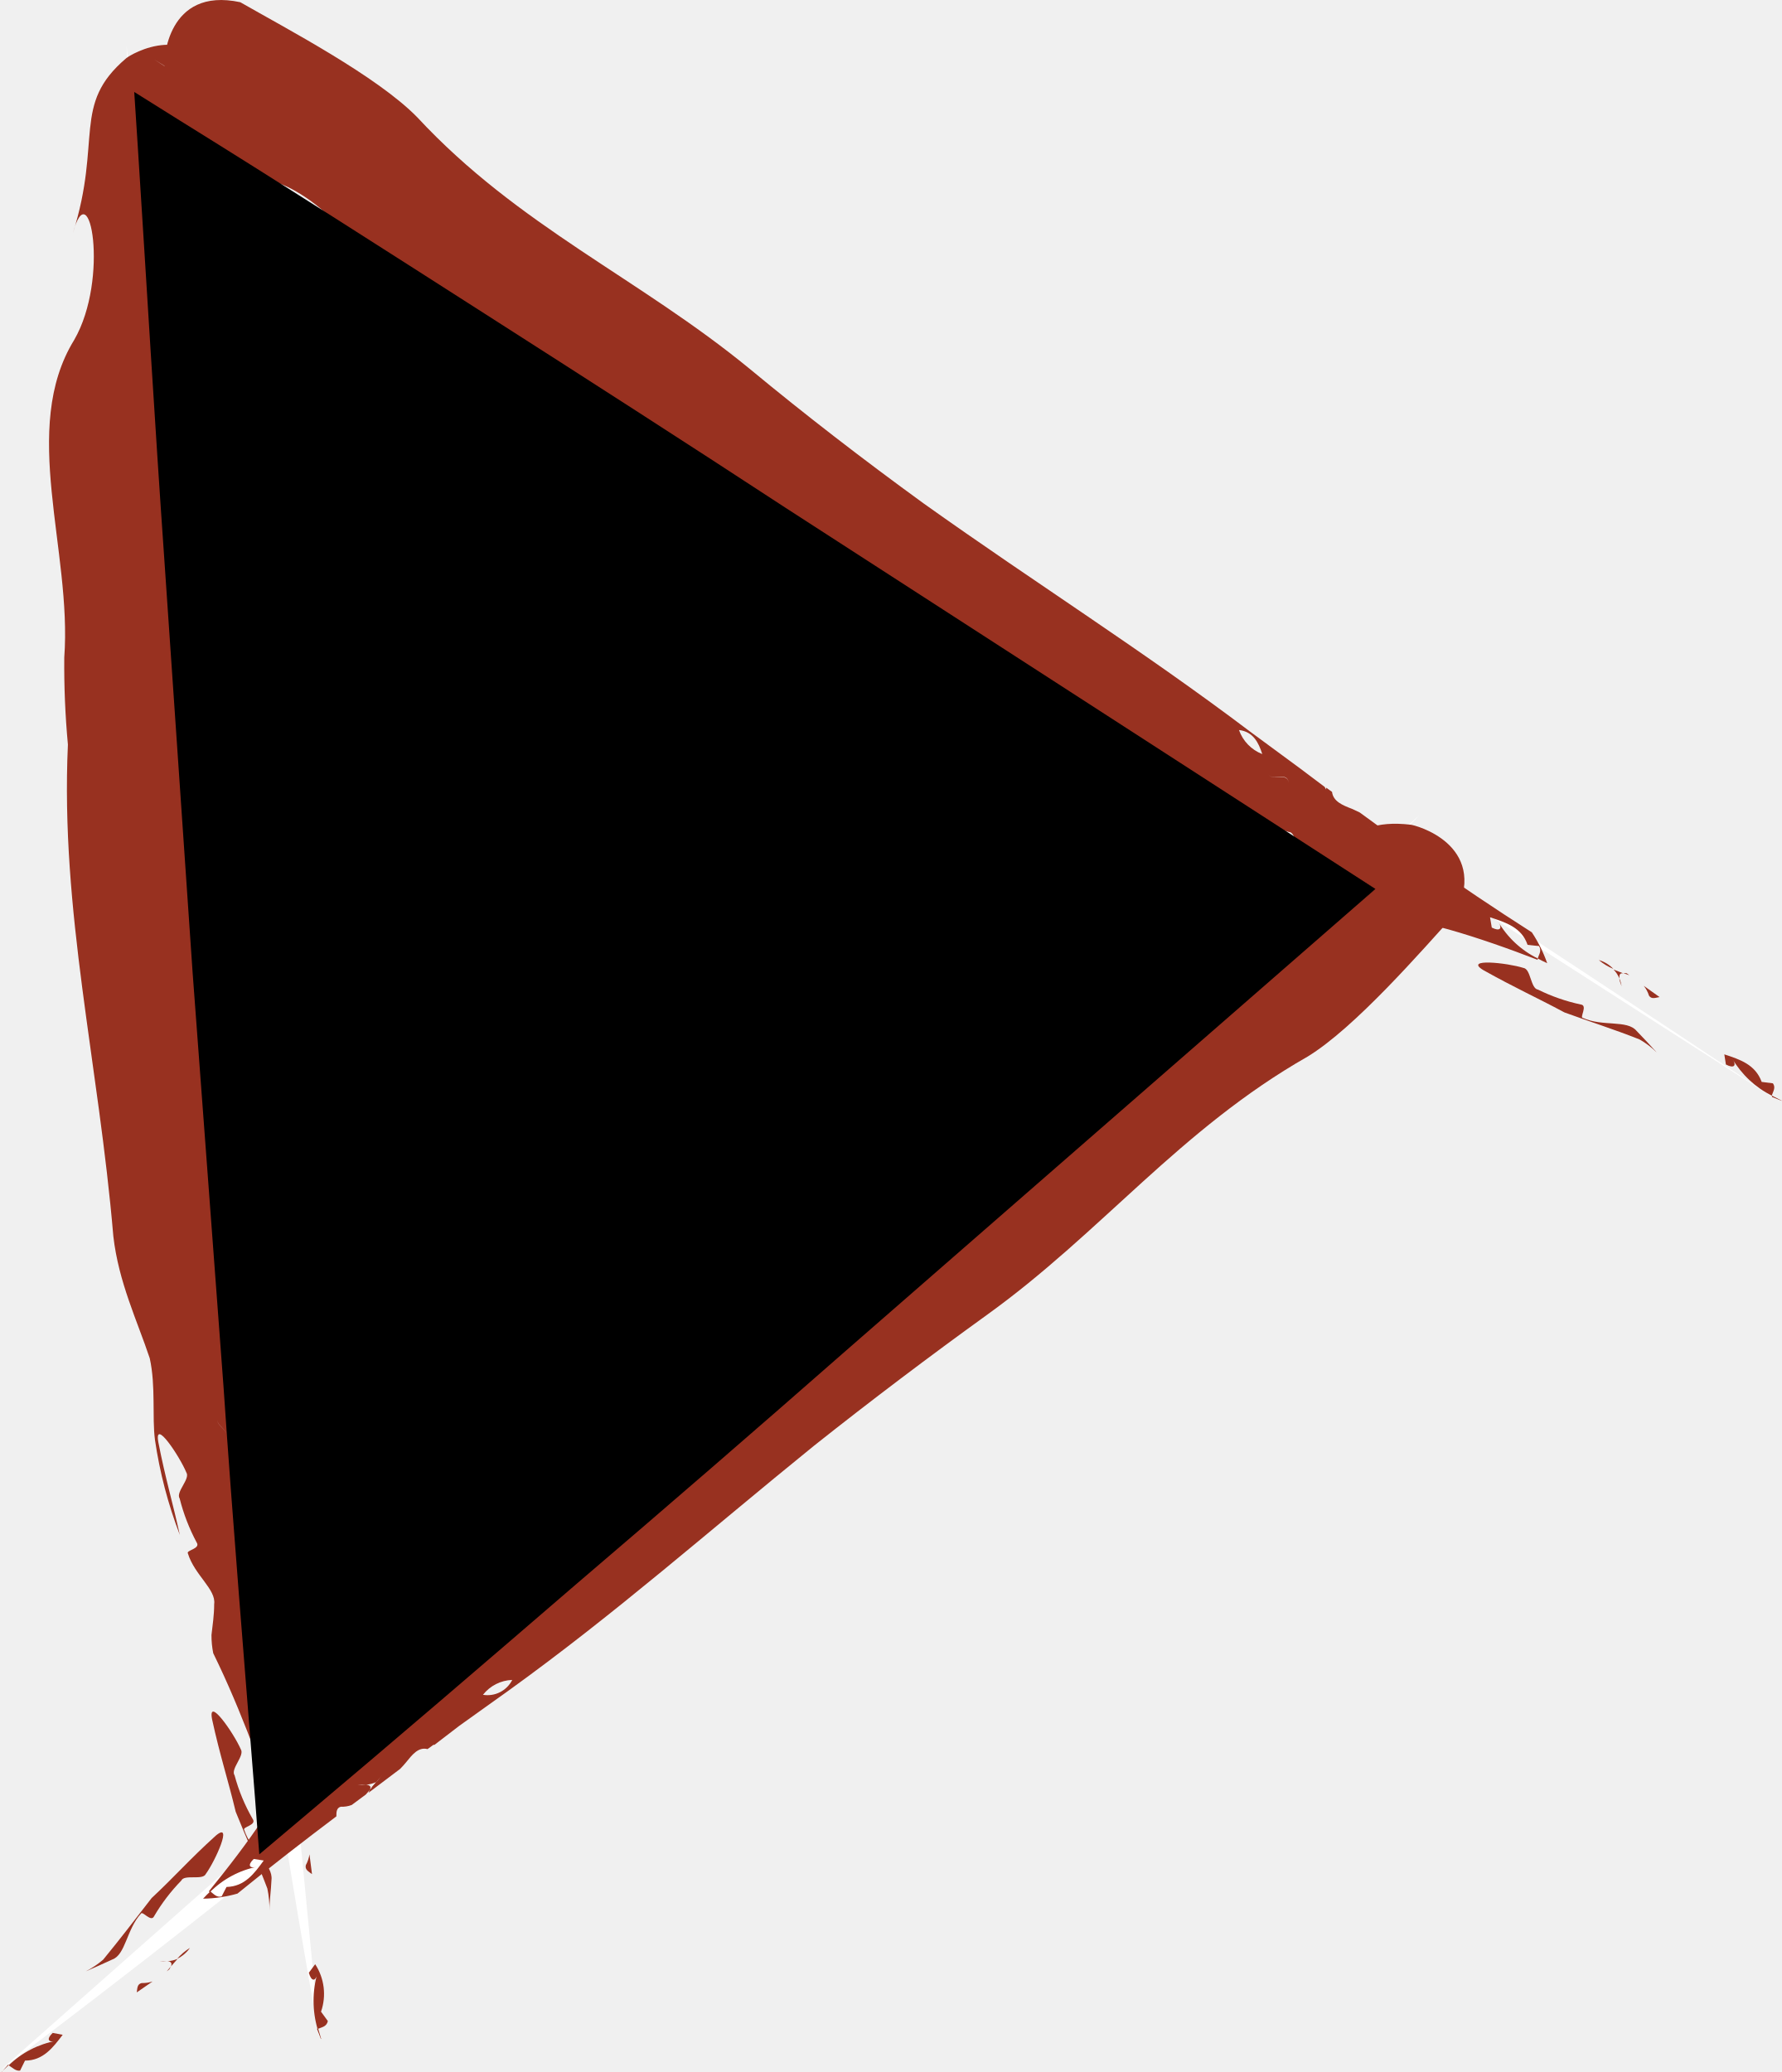
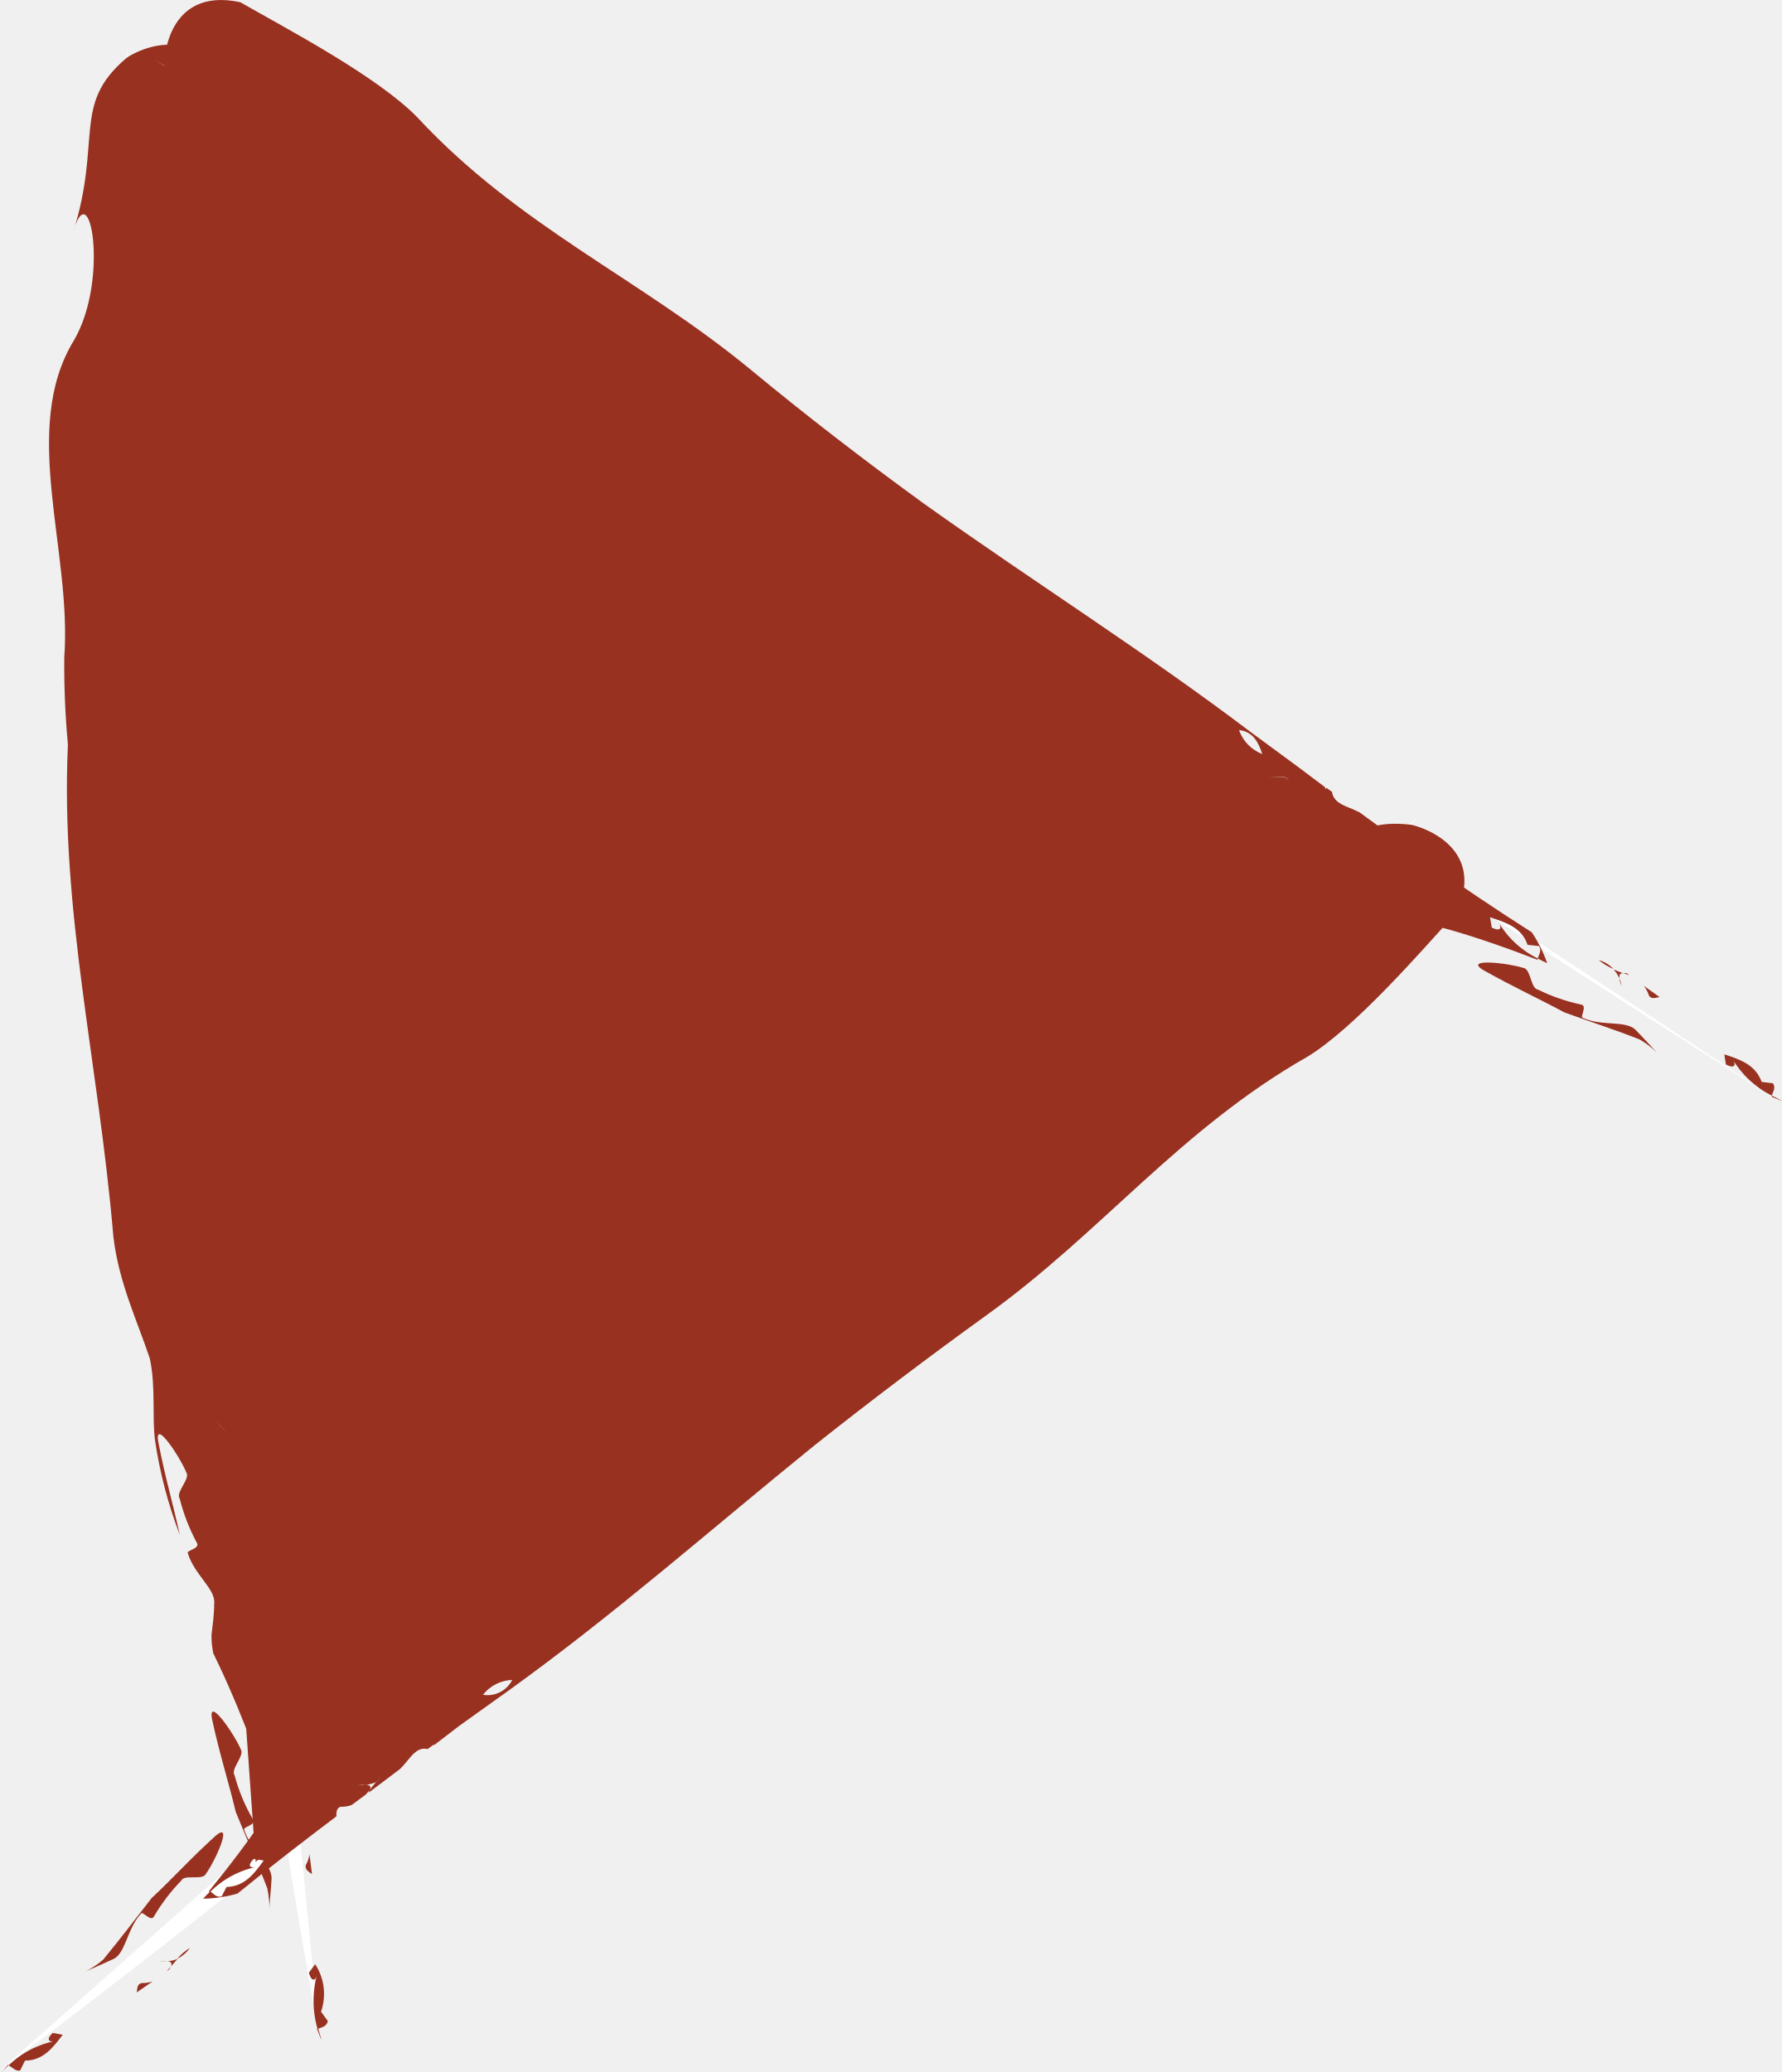
<svg xmlns="http://www.w3.org/2000/svg" id="Layer_1" data-name="Layer 1" viewBox="0 0 112.54 130.9">
  <defs>
-     <style>.cls-1{fill:#fff;}.cls-2{opacity:1;}.cls-3{fill:#983120;}</style>
+     <style>.cls-1{fill:#fff;}.cls-2{opacity:1;}.cls-3{fill:#983120;}.cls-4{fill:#983120;stroke:#983120;stroke-miterlimit:10;stroke-width:4px;}</style>
  </defs>
  <path class="cls-1" d="M52,37.1a784,784,0,0,0,12.2,126" transform="translate(-44 -34.19)" />
  <g class="cls-2">
    <path class="cls-3" d="M63.71,152.59l-.16-1.25a2,2,0,0,1-.23.68C63.25,152.31,63.49,152.42,63.71,152.59Z" transform="translate(-44 -34.19)" />
    <path class="cls-3" d="M63.42,150.17l0-.22-.12-.17Z" transform="translate(-44 -34.19)" />
    <path class="cls-3" d="M62.82,148a3.59,3.59,0,0,0,.22,1.1A2.37,2.37,0,0,0,62.82,148Z" transform="translate(-44 -34.19)" />
    <path class="cls-3" d="M62.87,149.81c.12-.16.26-.25.4,0h0l-.23-.64A2.06,2.06,0,0,1,62.87,149.81Z" transform="translate(-44 -34.19)" />
    <path class="cls-3" d="M62.87,149.81c-.12.15-.21.38-.28.46A2.35,2.35,0,0,0,62.87,149.81Z" transform="translate(-44 -34.19)" />
    <path class="cls-3" d="M59.43,149.8c-.14-.2.82-.3.53-.7a11.39,11.39,0,0,1-1.14-2.75c-.28-.4.66-1.25.39-1.65-.43-1-2.11-3.42-1.81-1.88.5,2.3,1,3.78,1.49,5.83.65,1.63,1.37,3.18,2,4.85a6.17,6.17,0,0,1,.13,1.41c0-.62.1-1.25.13-1.95C61.27,152,59.88,151.16,59.43,149.8Z" transform="translate(-44 -34.19)" />
    <path class="cls-3" d="M64.71,161.87l-.43-.59a3.42,3.42,0,0,0-.37-3l-.4.54c.16.57.44.59.55,0a6.38,6.38,0,0,0,0,3.55C64.34,162.26,64.64,162.22,64.71,161.87Z" transform="translate(-44 -34.19)" />
    <path class="cls-3" d="M64.29,163l-.19-.65-.08,0,.25.65Z" transform="translate(-44 -34.19)" />
    <path class="cls-3" d="M61.23,143.56c-.49-2.89-.84-5.63-1.12-8.31-.22-.18-.45-.29-.38-.59A2.12,2.12,0,0,0,60,134l-.12-1.17-.13-.4h0c-.14-.21-.28-.12-.4,0a2.35,2.35,0,0,1-.28.46c.07-.09.17-.31.28-.46a1.74,1.74,0,0,0,.18-.66,3.69,3.69,0,0,1-.18-1.11,2.31,2.31,0,0,1,.18,1.11l.23.64.11.18-.23-2.68c0-.2-.1-.4-.15-.55-.21-.63-.42-1.25,0-1.71l0-.48-.07.11a.69.69,0,0,1,.07-.19l-.15-2a14.33,14.33,0,0,1-.72-1.27l.42-.51a1.29,1.29,0,0,1-.56-.69c-.24.4-.52.77-.67,1.1-.43.52,1.08.89.26,1.54.82-.65-.69-1-.26-1.54.15-.33.43-.7.67-1.1a2.7,2.7,0,0,1,.2-2.18,1.93,1.93,0,0,1-.2,2.18,1.29,1.29,0,0,0,.56.69l-.42.51a14.33,14.33,0,0,0,.72,1.27L59,121c-.48-8.81-1.45-16.87-1.82-26-.17-4.94-.15-9.7.09-14.38.46-9.31-1.3-17.7.78-27.14.71-3.61.06-10.23-.09-13.69-1.69-4.6-5.76-2.14-6-1.91-3.44,2.93-1.49,5.14-3.36,11.06,1.06-4,2.32,2.86.09,6.72-3.46,5.62-.13,13.29-.63,20.07a54,54,0,0,0,.23,5.5c-.48,10.54,1.94,20.11,2.87,31.06.33,2.9,1.51,5.34,2.3,7.71.39,1.76.14,3.72.33,5.16a28.11,28.11,0,0,0,1.57,6c-.45-2.06-.91-3.55-1.36-5.87-.27-1.54,1.36.93,1.77,1.92.27.41-.69,1.24-.42,1.65a12.23,12.23,0,0,0,1.07,2.77c.28.41-.68.49-.55.7.42,1.37,1.79,2.27,1.66,3.2,0,.7-.1,1.33-.17,1.95a5.67,5.67,0,0,0,.11,1.15l.35.73a2.53,2.53,0,0,1,1-.49c0,.37-.13.92-.13,1.3,0-.38.14-.93.13-1.3a2.53,2.53,0,0,0-1,.49c.83,1.75,1.66,3.79,2.37,5.69l.08,0a6.37,6.37,0,0,1,0-3.54c-.14.54-.41.52-.55-.06l.4-.52a3.41,3.41,0,0,1,.31,3l.42.6c-.08.35-.38.38-.62.48,0,.23.11.45.18.67A8.72,8.72,0,0,0,61.23,143.56Z" transform="translate(-44 -34.19)" />
    <path class="cls-3" d="M59.53,131.75c0,.15.1.34.15.54L59.51,130C59.1,130.5,59.31,131.12,59.53,131.75Z" transform="translate(-44 -34.19)" />
  </g>
  <path class="cls-1" d="M53.73,37.94Q105.6,70,156.48,103.83" transform="translate(-44 -34.19)" />
  <g class="cls-2">
    <path class="cls-3" d="M148.84,97.18l-1-.71a1.83,1.83,0,0,1,.33.62C148.33,97.33,148.56,97.23,148.84,97.18Z" transform="translate(-44 -34.19)" />
    <path class="cls-3" d="M146.93,95.8l-.18-.13-.2,0Z" transform="translate(-44 -34.19)" />
    <path class="cls-3" d="M145,94.84a3.39,3.39,0,0,0,.92.56A2.06,2.06,0,0,0,145,94.84Z" transform="translate(-44 -34.19)" />
    <path class="cls-3" d="M146.3,96c0-.19,0-.35.24-.32h0l-.61-.24A1.72,1.72,0,0,1,146.3,96Z" transform="translate(-44 -34.19)" />
    <path class="cls-3" d="M146.3,96c0,.19.13.41.14.51A1.94,1.94,0,0,0,146.3,96Z" transform="translate(-44 -34.19)" />
    <path class="cls-3" d="M144,98.5c-.24,0,.33-.8-.14-.85a11.59,11.59,0,0,1-2.7-.94c-.47-.06-.45-1.31-.92-1.37-1-.32-3.81-.63-2.53.14,2,1.12,3.33,1.71,5.12,2.67,1.58.58,3.15,1.07,4.75,1.71a5.21,5.21,0,0,1,1.08.82c-.4-.44-.81-.89-1.28-1.37C146.79,98.61,145.24,99.06,144,98.5Z" transform="translate(-44 -34.19)" />
    <path class="cls-3" d="M156,102.63l-.71-.09c-.4-1.1-1.38-1.42-2.36-1.74l.1.64c.51.27.71.08.4-.37a6.08,6.08,0,0,0,2.5,2.34C156,103.15,156.2,102.91,156,102.63Z" transform="translate(-44 -34.19)" />
    <path class="cls-3" d="M156.53,103.71l-.59-.3,0,.08.63.25Z" transform="translate(-44 -34.19)" />
    <path class="cls-3" d="M140.77,93.09c-2.38-1.52-4.58-3-6.71-4.51-.26,0-.5.15-.66-.09a2,2,0,0,0-.33-.62l-.92-.66-.37-.16h0c-.23,0-.26.13-.23.32a1.94,1.94,0,0,1,.14.51c0-.11-.11-.32-.14-.51a1.78,1.78,0,0,0-.36-.56,3.44,3.44,0,0,1-.93-.56,2.16,2.16,0,0,1,.93.56l.61.24.2,0-2.1-1.53-.49-.23c-.6-.23-1.19-.47-1.26-1.07l-.37-.27,0,.12-.1-.17-1.57-1.18a13.52,13.52,0,0,1-1.39-.25l-.1-.64a1.33,1.33,0,0,1-.88,0c.14.43.24.87.39,1.2.1.64,1.34-.27,1.28.77.06-1-1.18-.13-1.28-.77-.15-.33-.25-.77-.39-1.2a2.54,2.54,0,0,1-1.47-1.52c.89.1,1.24.79,1.47,1.52a1.33,1.33,0,0,0,.88,0l.1.64a13.52,13.52,0,0,0,1.39.25L123,80.43c-6.8-5.14-13.44-9.3-20.63-14.42-3.87-2.81-7.52-5.63-11-8.51-7-5.75-14.6-9-21-15.89C67.83,39,62.09,36,59.18,34.33c-4.66-1-4.84,3.72-4.79,4,.5,4.44,3.37,3.91,7,8.64-2.64-3,3.59-.43,5.38,3.53,2.49,5.88,10.36,7.37,15.32,11.61,1.24,1.06,2.77,1.84,4.36,2.93,7.77,6.41,16.43,10.11,25.11,16,2.35,1.5,4.89,2.09,7.12,3a43,43,0,0,1,4,2.94,25.93,25.93,0,0,0,5.34,2.57c-1.78-1-3.16-1.55-5.12-2.65-1.29-.77,1.54-.47,2.52-.15.48,0,.45,1.31.93,1.36a11.13,11.13,0,0,0,2.7.92c.48.06-.09.83.15.86,1.25.56,2.8.1,3.38.79.47.48.88.93,1.29,1.37a4.36,4.36,0,0,0,.9.66l.75.2a2.59,2.59,0,0,1,.27-1c.27.24.58.69.85.93-.27-.24-.58-.69-.85-.93a2.59,2.59,0,0,0-.27,1c1.8.51,3.79,1.21,5.62,1.92l0-.09a5.92,5.92,0,0,1-2.5-2.33c.3.45.11.64-.4.38l-.11-.65c1,.33,2,.64,2.37,1.74l.72.08c.19.29,0,.53-.08.78.19.11.39.2.6.3A8.7,8.7,0,0,0,140.77,93.09Z" transform="translate(-44 -34.19)" />
    <path class="cls-3" d="M131.16,86.77l.5.23-1.75-1.29C130,86.31,130.57,86.54,131.16,86.77Z" transform="translate(-44 -34.19)" />
  </g>
  <path class="cls-1" d="M133.65,85.71A761.05,761.05,0,0,1,44,165" transform="translate(-44 -34.19)" />
  <g class="cls-2">
    <path class="cls-3" d="M52.64,160.06l1-.69a2,2,0,0,1-.69.1C52.66,159.54,52.68,159.79,52.64,160.06Z" transform="translate(-44 -34.19)" />
    <path class="cls-3" d="M54.53,158.73l.17-.13.09-.18A3.88,3.88,0,0,1,54.53,158.73Z" transform="translate(-44 -34.19)" />
    <path class="cls-3" d="M56,157.25a3.4,3.4,0,0,0-.81.69A2.13,2.13,0,0,0,56,157.25Z" transform="translate(-44 -34.19)" />
    <path class="cls-3" d="M54.57,158.09c.19,0,.33.11.23.33h0l.42-.48A1.86,1.86,0,0,1,54.57,158.09Z" transform="translate(-44 -34.19)" />
    <path class="cls-3" d="M54.57,158.09c-.19,0-.42,0-.52,0A2.2,2.2,0,0,0,54.57,158.09Z" transform="translate(-44 -34.19)" />
    <path class="cls-3" d="M52.9,155.09c.1-.21.65.58.84.15A11.71,11.71,0,0,1,55.45,153c.19-.42,1.36,0,1.55-.42.6-.82,1.75-3.37.63-2.42-1.64,1.48-2.59,2.58-4.05,3.94-1,1.29-2,2.6-3.06,3.89a5.58,5.58,0,0,1-1.1.74c.53-.23,1.08-.47,1.68-.75C51.93,157.68,52,156.08,52.9,155.09Z" transform="translate(-44 -34.19)" />
    <path class="cls-3" d="M45.27,165l.31-.63c1.15,0,1.77-.83,2.38-1.63l-.63-.12c-.41.38-.3.64.22.5a5.81,5.81,0,0,0-3,1.55C44.78,164.81,45,165.05,45.27,165Z" transform="translate(-44 -34.19)" />
    <path class="cls-3" d="M44.1,165.09l.46-.45-.06,0-.43.5Z" transform="translate(-44 -34.19)" />
    <path class="cls-3" d="M59,153.82c2.15-1.75,4.22-3.35,6.25-4.88,0-.27,0-.53.28-.61a1.67,1.67,0,0,0,.69-.11l.89-.66.26-.3h0c.09-.22,0-.29-.24-.32a2.21,2.21,0,0,1-.52,0c.1,0,.33,0,.52,0a1.9,1.9,0,0,0,.64-.17,3.15,3.15,0,0,1,.79-.7,2,2,0,0,1-.79.7l-.41.5-.08.18,2-1.51c.13-.14.26-.27.36-.4.39-.48.78-1,1.37-.85l.37-.27h-.12l.19,0L73,143.23c.2-.4.39-.85.63-1.23l.64.09a1.3,1.3,0,0,1,.24-.83c-.45,0-.89,0-1.24,0-.64-.09-.13,1.36-1.1,1,1,.37.46-1.08,1.1-1,.35,0,.79,0,1.24,0a2.46,2.46,0,0,1,1.85-.94,1.75,1.75,0,0,1-1.85.94,1.3,1.3,0,0,0-.24.83l-.64-.09c-.24.38-.43.83-.63,1.23L76.12,141c6.8-4.9,12.55-10,19.31-15.48,3.68-2.92,7.3-5.65,10.93-8.27,7.24-5.21,12.18-11.71,20.23-16.3,3-1.82,7.21-6.68,9.44-9.14,1.95-4.29-2.62-5.5-2.93-5.52-4.42-.51-4.46,2.4-9.82,4.84,3.47-1.85-.34,3.58-4.56,4.34-6.19,1-9.37,8.14-14.61,11.78-1.3.92-2.42,2.17-3.85,3.4-8,5.71-13.69,12.9-21.66,19.38-2,1.78-3.29,4-4.74,5.85A41.3,41.3,0,0,1,70,138.72,24.58,24.58,0,0,0,66,143c1.41-1.39,2.36-2.51,4-4,1.09-1,0,1.6-.58,2.42-.19.44-1.37,0-1.55.46a10.79,10.79,0,0,0-1.65,2.27c-.18.43-.75-.35-.85-.13-.89,1-.91,2.6-1.73,2.93-.59.29-1.14.54-1.67.78a4.11,4.11,0,0,0-.88.64l-.41.64a2.82,2.82,0,0,1,.89.59c-.31.18-.83.32-1.13.5.3-.18.82-.32,1.13-.5a2.82,2.82,0,0,0-.89-.59c-1,1.53-2.28,3.18-3.49,4.67l.07.05a5.83,5.83,0,0,1,3-1.61c-.52.14-.64-.1-.23-.49l.63.1c-.6.82-1.19,1.64-2.35,1.67L58,154c-.32.08-.5-.16-.71-.32-.16.14-.31.3-.46.46A8.36,8.36,0,0,0,59,153.82Z" transform="translate(-44 -34.19)" />
    <path class="cls-3" d="M67.77,146.77a4,4,0,0,1-.36.39l1.73-1.25C68.56,145.79,68.17,146.28,67.77,146.77Z" transform="translate(-44 -34.19)" />
  </g>
-   <polygon points="86.89 56.16 10.45 9.06 17.87 113.59 86.89 56.16" />
-   <path d="M130.89,90.35,91.68,67.4Q82,61.75,72.51,56.1c-6.36-3.77-12.69-7.53-19-11.35l2.67-1.62c.67,8.71,1.41,17.41,2,26.12l1.92,26.13,1.79,26.13c.62,8.71,1.12,17.43,1.69,26.15l-2.88-1.23c5.68-4.68,11.42-9.3,17.18-13.93s11.54-9.25,17.39-13.89Zm0,0L97.44,119.52Q89,126.93,80.32,134.34c-5.74,4.95-11.51,9.9-17.32,14.79l-2.62,2.21-.26-3.43c-.68-8.71-1.41-17.41-2-26.12L56.17,95.66,54.38,69.52c-.61-8.71-1.12-17.43-1.68-26.14L52.48,40l2.89,1.81c6.45,4,12.86,8.11,19.24,12.19s12.75,8.17,19,12.26Z" transform="translate(-44 -34.19)" />
+   <polygon class="cls-4" points="86.89 56.16 10.45 9.06 17.87 113.59 86.89 56.16" />
</svg>
